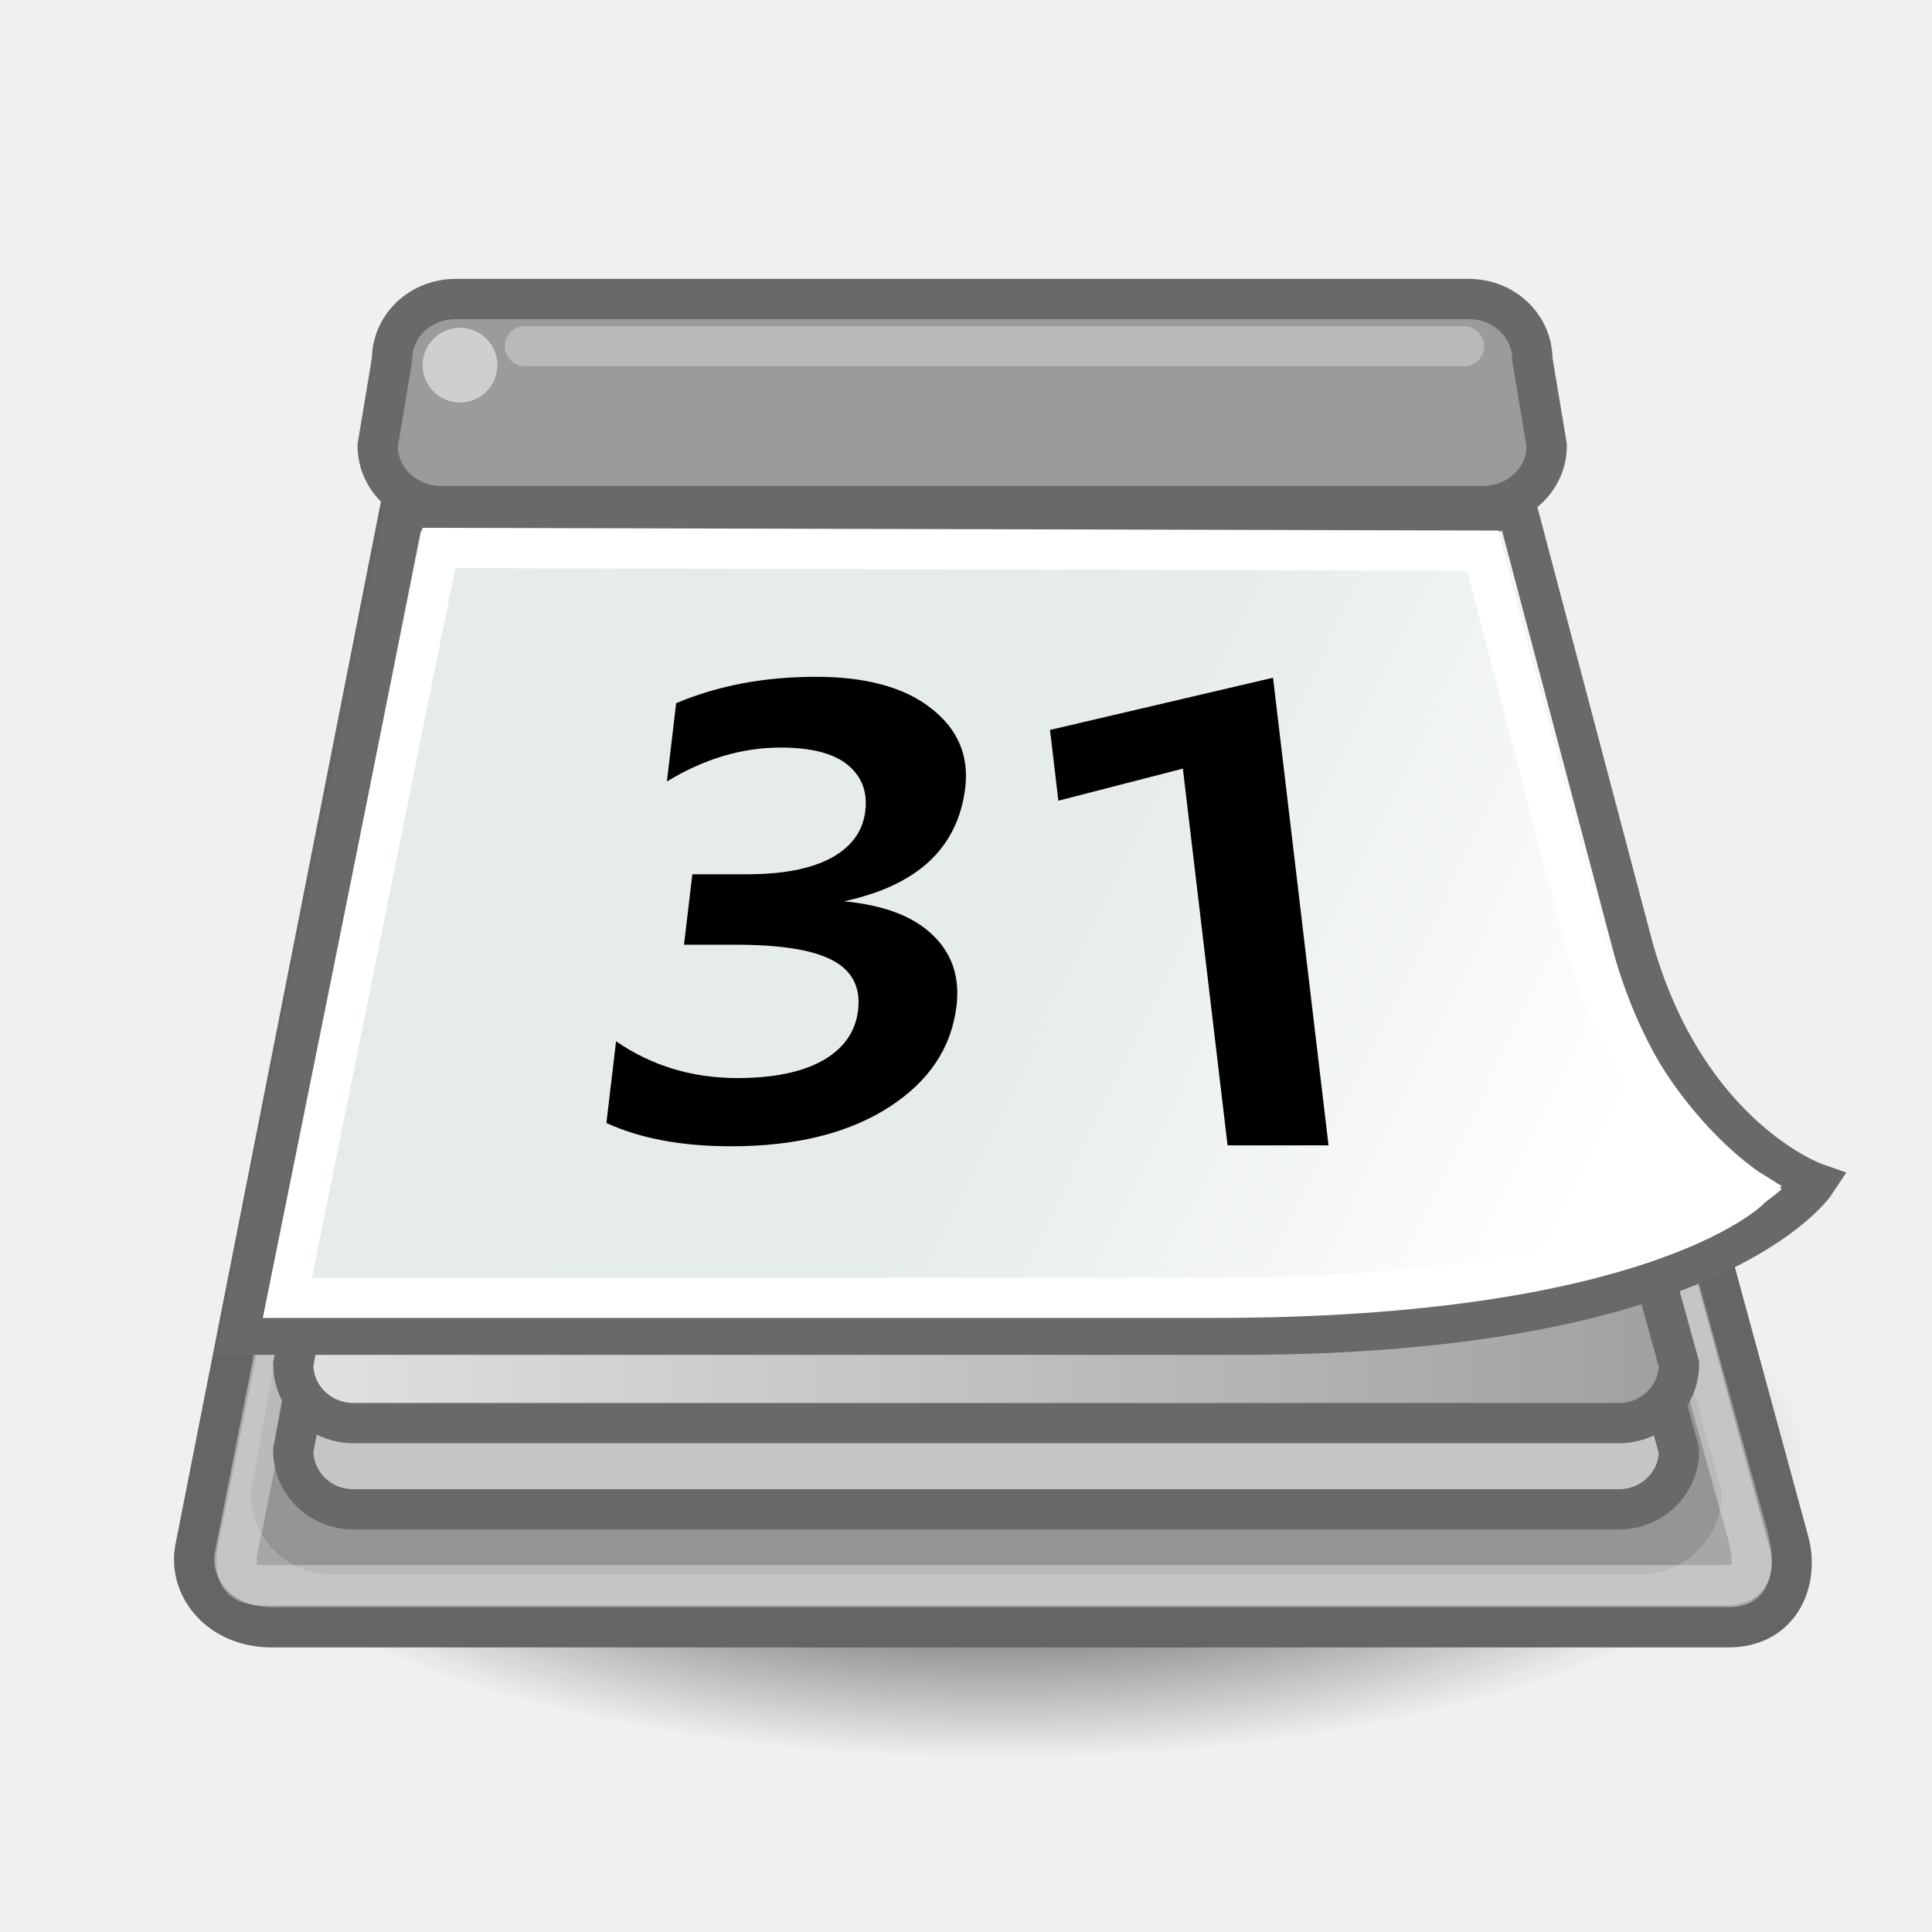
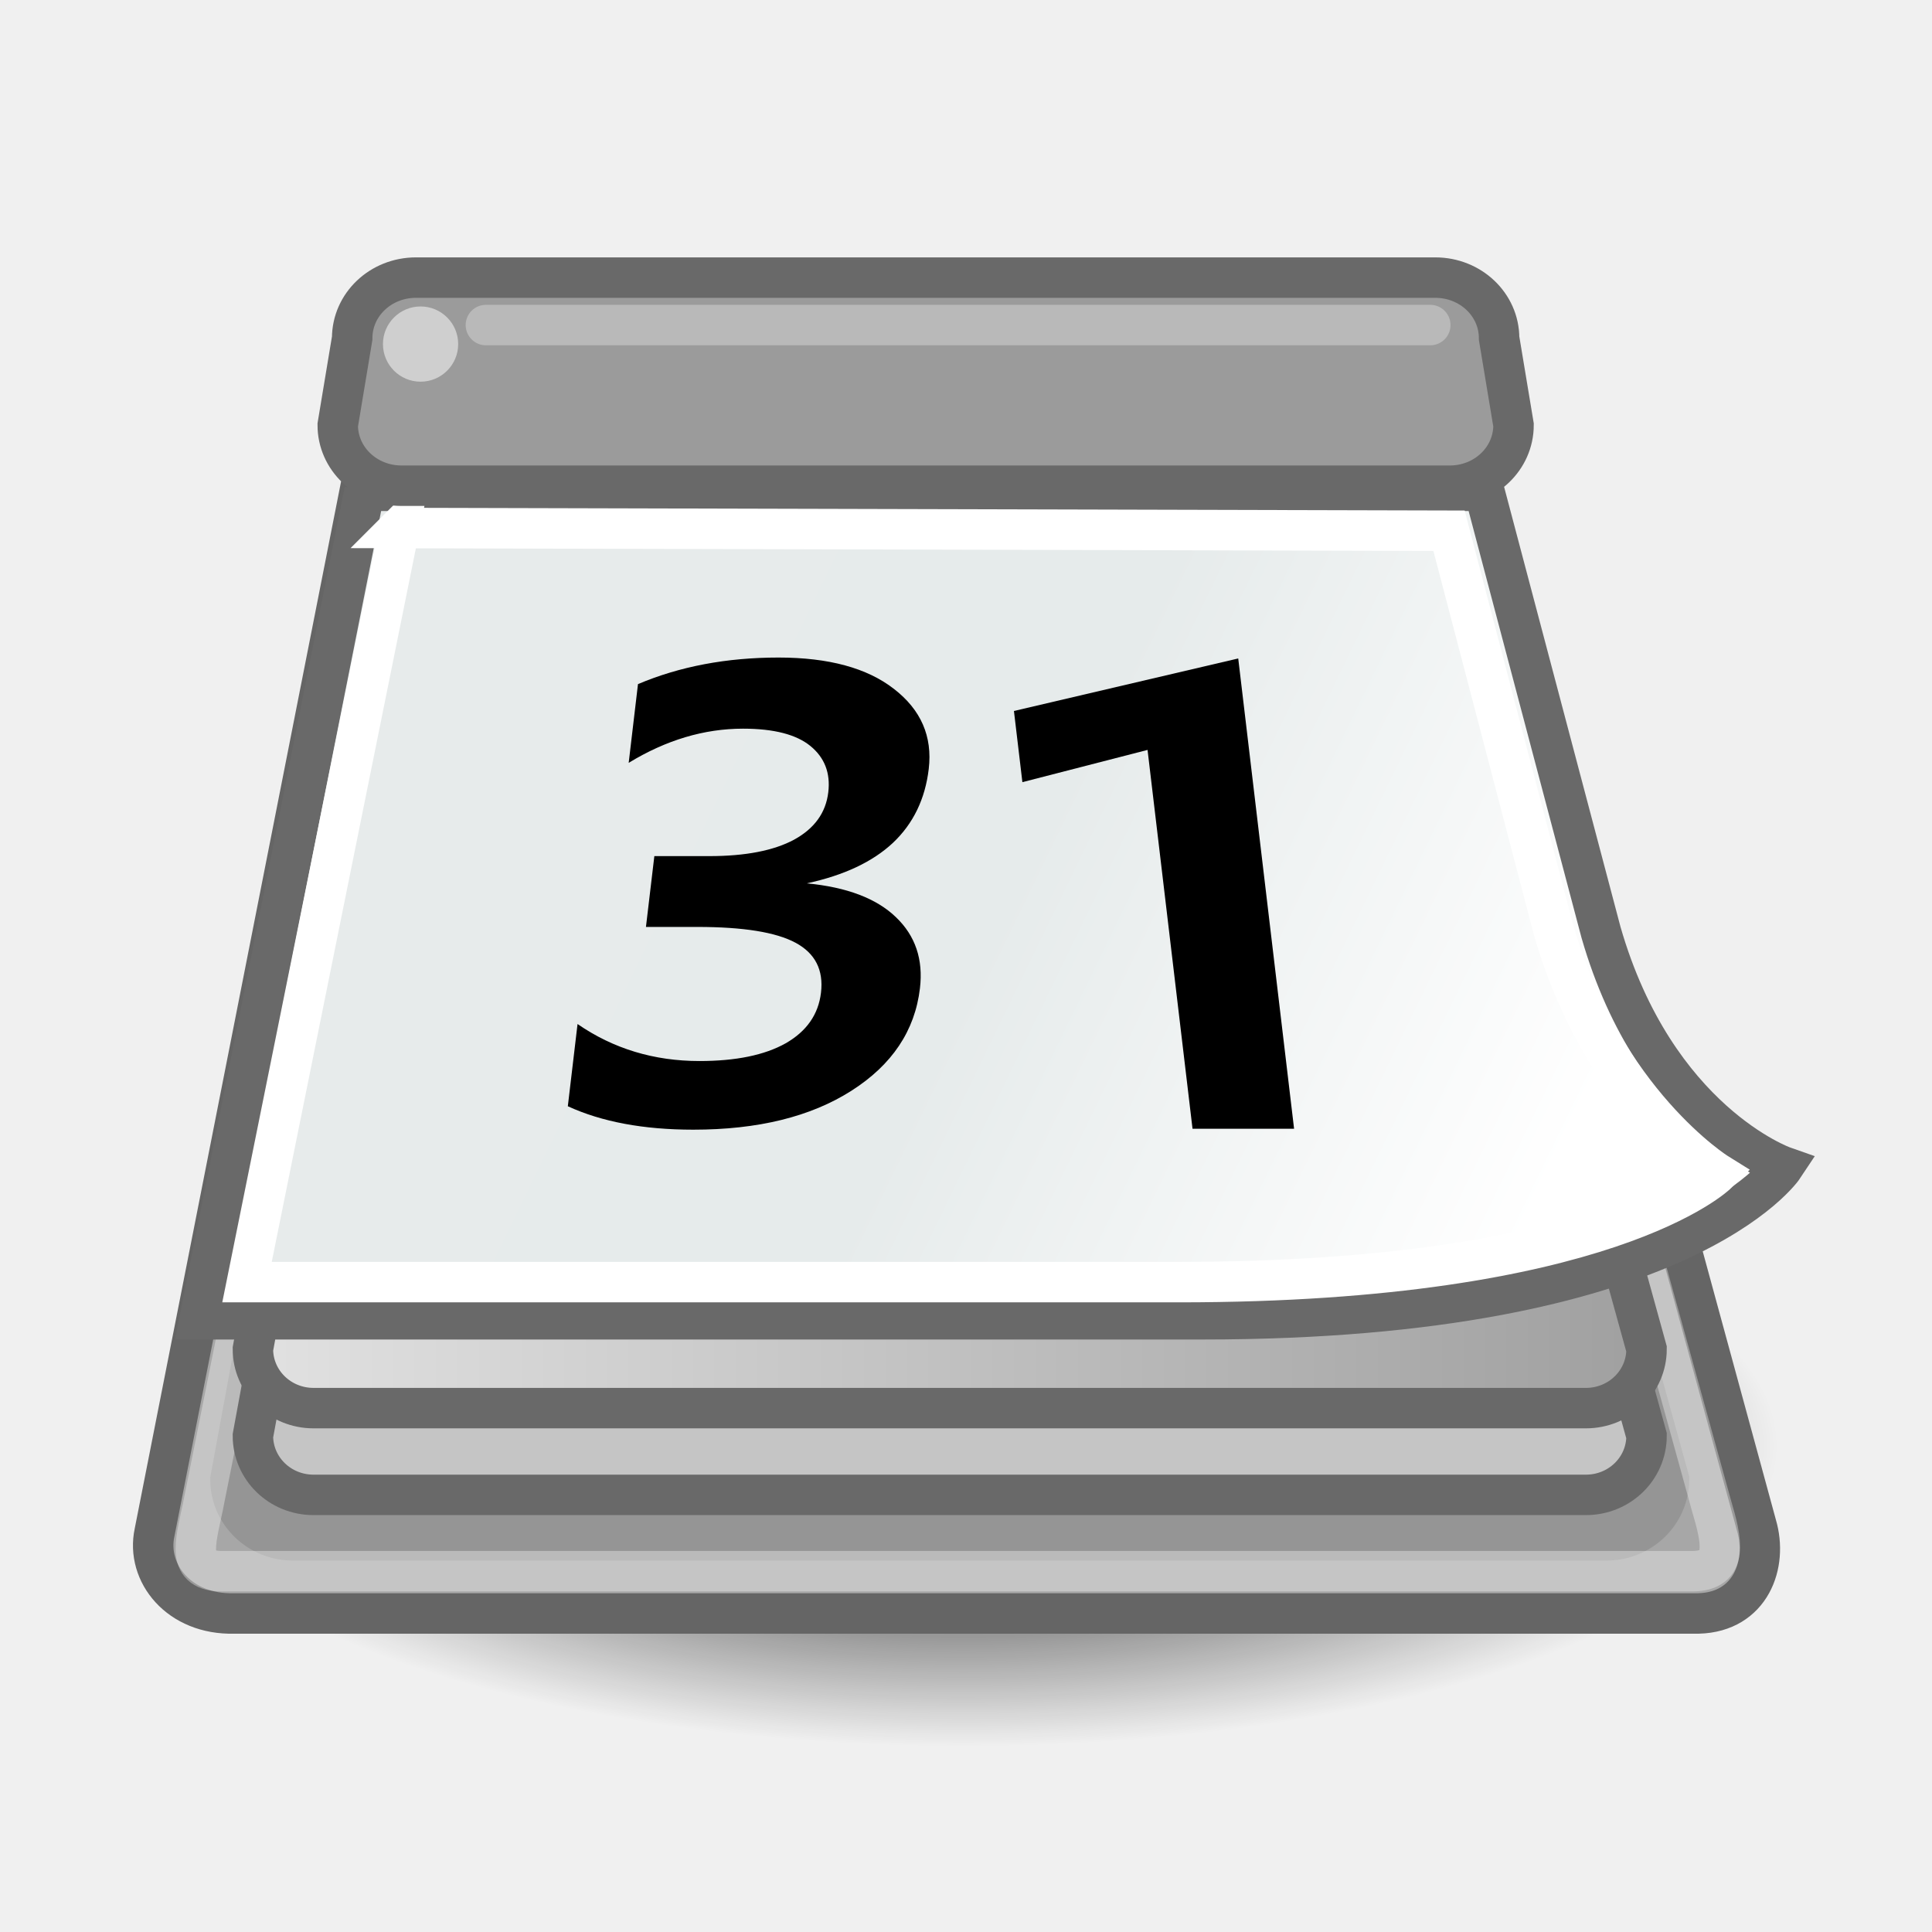
- <svg xmlns="http://www.w3.org/2000/svg" xmlns:xlink="http://www.w3.org/1999/xlink" id="svg1288" height="48px" width="48px">
+ <svg xmlns="http://www.w3.org/2000/svg" xmlns:xlink="http://www.w3.org/1999/xlink" id="svg1288" height="32" width="32" version="1.1">
  <defs id="defs3">
    <linearGradient id="linearGradient2563">
      <stop id="stop2565" offset="0" style="stop-color:#e2e2e2;stop-opacity:1;" />
      <stop id="stop2567" offset="1" style="stop-color:#9f9f9f;stop-opacity:1;" />
    </linearGradient>
    <linearGradient id="linearGradient2551">
      <stop id="stop2553" offset="0" style="stop-color:#000000;stop-opacity:1;" />
      <stop id="stop2555" offset="1" style="stop-color:#000000;stop-opacity:0;" />
    </linearGradient>
    <linearGradient id="linearGradient2526">
      <stop id="stop2528" offset="0" style="stop-color:#e7ebeb;stop-opacity:1;" />
      <stop style="stop-color:#e6ebeb;stop-opacity:1;" offset="0.5" id="stop2534" />
      <stop id="stop2530" offset="1" style="stop-color:#ffffff;stop-opacity:1;" />
    </linearGradient>
    <linearGradient gradientTransform="translate(0,0.785718)" gradientUnits="userSpaceOnUse" y2="28.429" x2="42.214" y1="14.429" x1="13.357" id="linearGradient2532" xlink:href="#linearGradient2526" />
-     <radialGradient gradientUnits="userSpaceOnUse" gradientTransform="matrix(1,0,0,0.751938,1.196962e-16,7.193799)" r="18.429" fy="29" fx="26" cy="29" cx="26" id="radialGradient2557" xlink:href="#linearGradient2551" />
-     <linearGradient gradientTransform="translate(0,0.785718)" gradientUnits="userSpaceOnUse" y2="30.786" x2="42.214" y1="30.786" x1="6.786" id="linearGradient2569" xlink:href="#linearGradient2563" />
-     <linearGradient y2="28.429" x2="42.214" y1="14.429" x1="13.357" gradientTransform="translate(2.045771e-15,0.785718)" gradientUnits="userSpaceOnUse" id="linearGradient2582" xlink:href="#linearGradient2526" />
+     <radialGradient gradientUnits="userSpaceOnUse" gradientTransform="matrix(0.7321638,0,0,0.2702692,-3.076013,32.10802)" r="18.429" fy="29" fx="26" cy="29" cx="26" id="radialGradient2557" xlink:href="#linearGradient2551" />
+     <linearGradient gradientTransform="matrix(0.6704748,0,0,0.6704748,-0.6962569,16.14396)" gradientUnits="userSpaceOnUse" y2="30.786" x2="42.214" y1="30.786" x1="6.786" id="linearGradient2569" xlink:href="#linearGradient2563" />
+     <linearGradient y2="28.429" x2="42.214" y1="14.429" x1="13.357" gradientTransform="translate(0,0.785718)" gradientUnits="userSpaceOnUse" id="linearGradient2582" xlink:href="#linearGradient2526" />
  </defs>
-   <g id="layer1">
-     <path transform="matrix(1.092008,0,0,0.536083,-3.549359,20.73933)" d="M 44.429 29 A 18.429 13.857 0 1 1  7.571,29 A 18.429 13.857 0 1 1  44.429 29 z" id="path2549" style="opacity:1;color:#000000;fill:url(#radialGradient2557);fill-opacity:1;fill-rule:evenodd;stroke:none;stroke-width:1;stroke-linecap:butt;stroke-linejoin:miter;marker:none;marker-start:none;marker-mid:none;marker-end:none;stroke-miterlimit:4;stroke-dasharray:none;stroke-dashoffset:0;stroke-opacity:1;visibility:visible;display:inline;overflow:visible" />
-     <path id="path1316" d="M 4.857,38.429 C 4.643,39.429 5.464,40.464 6.821,40.429 L 43,40.429 C 44.286,40.393 44.714,39.214 44.429,38.25 L 36.571,9.429 L 10.571,9.429 L 4.857,38.429 z " style="fill:#a7a7a7;fill-opacity:1;fill-rule:evenodd;stroke:#656565;stroke-width:1px;stroke-linecap:butt;stroke-linejoin:miter;stroke-opacity:1" />
-     <path id="path2575" d="M 9.163,30.806 L 39.395,30.806 C 40.252,30.806 40.942,31.479 40.942,32.314 L 42.27,37.115 C 42.27,37.95 41.579,38.622 40.722,38.622 L 8.278,38.622 C 7.421,38.622 6.73,37.95 6.73,37.115 L 7.615,32.314 C 7.615,31.479 8.305,30.806 9.163,30.806 z " style="opacity:0.109;color:#000000;fill:#000000;fill-opacity:1;fill-rule:evenodd;stroke:#000000;stroke-width:1;stroke-linecap:butt;stroke-linejoin:miter;marker:none;marker-start:none;marker-mid:none;marker-end:none;stroke-miterlimit:4;stroke-dasharray:none;stroke-dashoffset:0;stroke-opacity:1;visibility:visible;display:inline;overflow:visible;font-family:Bitstream Vera Sans" />
-     <path style="fill:none;fill-opacity:1;fill-rule:evenodd;stroke:#ffffff;stroke-width:1px;stroke-linecap:butt;stroke-linejoin:miter;stroke-opacity:0.345" d="M 6.048,37.806 C 5.848,38.738 5.649,39.385 6.523,39.385 L 42.837,39.385 C 43.753,39.385 43.579,38.646 43.313,37.746 L 35.77,10.472 L 11.52,10.472 L 6.048,37.806 z " id="path2520" />
-     <path style="opacity:1;color:#000000;fill:#c5c5c5;fill-opacity:1;fill-rule:evenodd;stroke:#696969;stroke-width:1;stroke-linecap:butt;stroke-linejoin:miter;marker:none;marker-start:none;marker-mid:none;marker-end:none;stroke-miterlimit:4;stroke-dasharray:none;stroke-dashoffset:0;stroke-opacity:1;visibility:visible;display:inline;overflow:visible;font-family:Bitstream Vera Sans" d="M 9.642,29.929 L 38.93,29.929 C 39.76,29.929 40.429,30.58 40.429,31.389 L 41.714,36.04 C 41.714,36.849 41.046,37.5 40.215,37.5 L 8.785,37.5 C 7.954,37.5 7.286,36.849 7.286,36.04 L 8.143,31.389 C 8.143,30.58 8.811,29.929 9.642,29.929 z " id="path2518" />
-     <path id="rect2225" d="M 9.642,27.786 L 38.93,27.786 C 39.76,27.786 40.429,28.437 40.429,29.246 L 41.714,33.897 C 41.714,34.706 41.046,35.357 40.215,35.357 L 8.785,35.357 C 7.954,35.357 7.286,34.706 7.286,33.897 L 8.143,29.246 C 8.143,28.437 8.811,27.786 9.642,27.786 z " style="color:#000000;fill:url(#linearGradient2569);fill-opacity:1;fill-rule:evenodd;stroke:#696969;stroke-width:1;stroke-linecap:butt;stroke-linejoin:miter;marker:none;marker-start:none;marker-mid:none;marker-end:none;stroke-miterlimit:4;stroke-dashoffset:0;stroke-opacity:1;visibility:visible;display:inline;overflow:visible" />
-     <g transform="matrix(0.942549,0,0,0.942549,-0.222619,1.85586)" id="g2578">
-       <path style="fill:url(#linearGradient2582);fill-opacity:1;fill-rule:evenodd;stroke:#696969;stroke-width:1.061px;stroke-linecap:butt;stroke-linejoin:miter;stroke-opacity:1" d="M 10.892,11.5 L 6.571,33.214 C 6.571,33.214 32.857,33.214 32.857,33.214 C 45.442,33.214 48.085,29.214 48.085,29.214 C 48.085,29.214 44.728,28.036 43.3,23.071 C 43.3,23.071 40.239,11.5 40.239,11.5 L 10.892,11.5 z " id="path2524" />
-       <path id="path2571" d="M 11.804,12.475 L 7.812,32.24 C 7.812,32.24 24.957,32.24 32.238,32.24 C 43.465,32.24 46.349,29.389 46.349,29.389 C 46.349,29.389 43.356,27.526 42.055,23.007 C 42.055,23.007 39.317,12.546 39.317,12.546 L 11.804,12.475 z " style="fill:none;fill-opacity:1;fill-rule:evenodd;stroke:#ffffff;stroke-width:1.061px;stroke-linecap:butt;stroke-linejoin:miter;stroke-opacity:1" />
+   <g id="layer1" transform="translate(0,-16)">
+     <ellipse id="path2549" style="color:#000000;display:inline;overflow:visible;visibility:visible;opacity:1;fill:url(#radialGradient2557);fill-opacity:1;fill-rule:evenodd;stroke:none;stroke-width:1;stroke-linecap:butt;stroke-linejoin:miter;stroke-miterlimit:4;stroke-dasharray:none;stroke-dashoffset:0;stroke-opacity:1;marker:none;marker-start:none;marker-mid:none;marker-end:none" cx="15.96" cy="39.946" rx="13.493" ry="4.981" />
+     <path id="path1316" d="m 2.56,41.383 c -0.144,0.67 0.407,1.365 1.317,1.341 l 24.257,0 c 0.862,-0.024 1.149,-0.814 0.958,-1.461 l -5.268,-19.324 -17.432,0 L 2.56,41.383 Z" style="fill:#a7a7a7;fill-opacity:1;fill-rule:evenodd;stroke:#656565;stroke-width:0.67px;stroke-linecap:butt;stroke-linejoin:miter;stroke-opacity:1" />
+     <path id="path2575" d="m 5.447,36.272 20.27,0 c 0.575,0 1.037,0.451 1.037,1.011 l 0.89,3.219 c 0,0.56 -0.463,1.011 -1.037,1.011 l -21.753,0 c -0.575,0 -1.037,-0.451 -1.037,-1.011 l 0.593,-3.219 c 0,-0.56 0.463,-1.011 1.037,-1.011 z" style="color:#000000;font-family:'Bitstream Vera Sans';display:inline;overflow:visible;visibility:visible;opacity:0.109;fill:#000000;fill-opacity:1;fill-rule:evenodd;stroke:#000000;stroke-width:0.67;stroke-linecap:butt;stroke-linejoin:miter;stroke-miterlimit:4;stroke-dasharray:none;stroke-dashoffset:0;stroke-opacity:1;marker:none;marker-start:none;marker-mid:none;marker-end:none" />
+     <path style="fill:none;fill-opacity:1;fill-rule:evenodd;stroke:#ffffff;stroke-width:0.67px;stroke-linecap:butt;stroke-linejoin:miter;stroke-opacity:0.345" d="m 3.359,40.965 c -0.134,0.625 -0.267,1.059 0.318,1.059 l 24.348,0 c 0.614,0 0.497,-0.496 0.319,-1.099 l -5.057,-18.287 -16.259,0 -3.669,18.326 z" id="path2520" />
+     <path style="color:#000000;font-family:'Bitstream Vera Sans';display:inline;overflow:visible;visibility:visible;opacity:1;fill:#c5c5c5;fill-opacity:1;fill-rule:evenodd;stroke:#696969;stroke-width:0.67;stroke-linecap:butt;stroke-linejoin:miter;stroke-miterlimit:4;stroke-dasharray:none;stroke-dashoffset:0;stroke-opacity:1;marker:none;marker-start:none;marker-mid:none;marker-end:none" d="m 5.768,35.684 19.637,0 c 0.557,0 1.005,0.437 1.005,0.979 l 0.862,3.118 c 0,0.542 -0.448,0.979 -1.005,0.979 l -21.073,0 c -0.557,0 -1.005,-0.437 -1.005,-0.979 l 0.575,-3.118 c 0,-0.542 0.448,-0.979 1.005,-0.979 z" id="path2518" />
+     <path id="rect2225" d="m 5.768,34.247 19.637,0 c 0.557,0 1.005,0.437 1.005,0.979 l 0.862,3.118 c 0,0.542 -0.448,0.979 -1.005,0.979 l -21.073,0 c -0.557,0 -1.005,-0.437 -1.005,-0.979 l 0.575,-3.118 c 0,-0.542 0.448,-0.979 1.005,-0.979 z" style="color:#000000;display:inline;overflow:visible;visibility:visible;fill:url(#linearGradient2569);fill-opacity:1;fill-rule:evenodd;stroke:#696969;stroke-width:0.67;stroke-linecap:butt;stroke-linejoin:miter;stroke-miterlimit:4;stroke-dashoffset:0;stroke-opacity:1;marker:none;marker-start:none;marker-mid:none;marker-end:none" />
+     <g transform="matrix(0.6319553,0,0,0.6319553,-0.8455173,16.86146)" id="g2578">
+       <path style="fill:url(#linearGradient2582);fill-opacity:1;fill-rule:evenodd;stroke:#696969;stroke-width:1.061px;stroke-linecap:butt;stroke-linejoin:miter;stroke-opacity:1" d="M 10.892,11.5 6.571,33.214 c 0,0 26.286,1e-6 26.286,1e-6 12.585,0 15.228,-4 15.228,-4 0,0 -3.357,-1.179 -4.786,-6.143 0,0 -3.061,-11.571 -3.061,-11.571 l -29.347,0 z" id="path2524" />
+       <path id="path2571" d="M 11.804,12.475 7.812,32.24 c 0,0 17.144,10e-7 24.426,10e-7 11.227,0 14.11,-2.851 14.11,-2.851 0,0 -2.993,-1.863 -4.293,-6.381 0,0 -2.739,-10.461 -2.739,-10.461 l -27.513,-0.071 z" style="fill:none;fill-opacity:1;fill-rule:evenodd;stroke:#ffffff;stroke-width:1.061px;stroke-linecap:butt;stroke-linejoin:miter;stroke-opacity:1" />
    </g>
-     <path id="rect2522" d="M 11.316,7.429 L 36.495,7.429 C 37.368,7.429 38.071,8.097 38.071,8.928 L 38.428,11.072 C 38.428,11.903 37.725,12.571 36.852,12.571 L 10.959,12.571 C 10.085,12.571 9.383,11.903 9.383,11.072 L 9.74,8.928 C 9.74,8.097 10.443,7.429 11.316,7.429 z " style="color:#000000;fill:#9b9b9b;fill-opacity:1;fill-rule:evenodd;stroke:#696969;stroke-width:1;stroke-linecap:butt;stroke-linejoin:miter;stroke-miterlimit:4;stroke-dashoffset:0;stroke-opacity:1;marker:none;marker-start:none;marker-mid:none;marker-end:none;visibility:visible;display:inline;overflow:visible" />
-     <path id="text2541" d="M 20.969,22.393 C 21.958,22.487 22.692,22.765 23.171,23.229 C 23.651,23.687 23.849,24.273 23.765,24.987 C 23.641,26.034 23.076,26.877 22.07,27.518 C 21.064,28.159 19.762,28.479 18.166,28.479 C 16.94,28.479 15.906,28.286 15.066,27.901 L 15.306,25.87 C 16.189,26.479 17.194,26.784 18.319,26.784 C 19.218,26.784 19.927,26.638 20.445,26.346 C 20.964,26.049 21.256,25.633 21.319,25.096 C 21.385,24.534 21.176,24.122 20.692,23.862 C 20.207,23.601 19.399,23.471 18.267,23.471 L 16.994,23.471 L 17.201,21.721 L 18.559,21.721 C 19.452,21.721 20.15,21.586 20.653,21.315 C 21.158,21.039 21.44,20.648 21.499,20.143 C 21.555,19.669 21.409,19.289 21.059,19.002 C 20.709,18.716 20.154,18.573 19.394,18.573 C 18.432,18.573 17.49,18.854 16.569,19.416 L 16.799,17.471 C 17.831,17.034 18.989,16.815 20.271,16.815 C 21.509,16.815 22.46,17.073 23.121,17.588 C 23.79,18.104 24.076,18.763 23.982,19.565 C 23.893,20.31 23.598,20.919 23.096,21.393 C 22.594,21.862 21.885,22.195 20.969,22.393" style="font-size:17.578;font-style:normal;font-variant:normal;font-weight:bold;font-stretch:normal;line-height:100%;writing-mode:lr-tb;text-anchor:start;fill:#000000;fill-opacity:1;stroke:none;stroke-width:1px;stroke-linecap:butt;stroke-linejoin:miter;stroke-opacity:1;font-family:Segoe" />
-     <path id="text2545" d="M 33.007,28.456 L 30.499,28.456 L 29.388,19.096 L 26.295,19.893 L 26.087,18.135 L 31.628,16.838 L 33.007,28.456" style="font-size:17.578;font-style:normal;font-variant:normal;font-weight:bold;font-stretch:normal;line-height:100%;writing-mode:lr-tb;text-anchor:start;fill:#000000;fill-opacity:1;stroke:none;stroke-width:1px;stroke-linecap:butt;stroke-linejoin:miter;stroke-opacity:1;font-family:Segoe" />
-     <path transform="matrix(0.684211,0,0,0.684211,3.560154,2.278197)" d="M 12.857 9.929 A 1.357 1.357 0 1 1  10.143,9.929 A 1.357 1.357 0 1 1  12.857 9.929 z" id="path2559" style="opacity:0.526;color:#000000;fill:#fefefe;fill-opacity:1;fill-rule:evenodd;stroke:none;stroke-width:1;stroke-linecap:butt;stroke-linejoin:miter;marker:none;marker-start:none;marker-mid:none;marker-end:none;stroke-miterlimit:4;stroke-dasharray:none;stroke-dashoffset:0;stroke-opacity:1;visibility:visible;display:inline;overflow:visible" />
-     <path id="path2561" d="M 13.042,8.601 L 36.371,8.601" style="opacity:0.303;fill:none;fill-opacity:0.75;fill-rule:evenodd;stroke:#ffffff;stroke-width:1px;stroke-linecap:round;stroke-linejoin:miter;stroke-opacity:1" />
+     <path id="rect2522" d="m 6.891,20.598 16.882,0 c 0.585,0 1.057,0.448 1.057,1.005 l 0.239,1.437 c 0,0.557 -0.471,1.005 -1.057,1.005 l -17.361,0 c -0.585,0 -1.057,-0.448 -1.057,-1.005 l 0.239,-1.437 c 0,-0.557 0.471,-1.005 1.057,-1.005 z" style="color:#000000;display:inline;overflow:visible;visibility:visible;fill:#9b9b9b;fill-opacity:1;fill-rule:evenodd;stroke:#696969;stroke-width:0.67;stroke-linecap:butt;stroke-linejoin:miter;stroke-miterlimit:4;stroke-dashoffset:0;stroke-opacity:1;marker:none;marker-start:none;marker-mid:none;marker-end:none" />
+     <path id="text2541" d="m 13.363,30.631 c 0.663,0.063 1.155,0.25 1.476,0.56 0.322,0.307 0.455,0.7 0.398,1.179 -0.083,0.702 -0.462,1.268 -1.136,1.697 -0.675,0.43 -1.547,0.644 -2.618,0.644 -0.822,-10e-7 -1.515,-0.129 -2.078,-0.388 l 0.161,-1.362 c 0.592,0.409 1.266,0.613 2.02,0.613 0.603,10e-7 1.078,-0.098 1.426,-0.293 0.348,-0.199 0.543,-0.478 0.586,-0.838 0.045,-0.377 -0.096,-0.653 -0.421,-0.828 -0.325,-0.175 -0.867,-0.262 -1.625,-0.262 l -0.853,0 0.139,-1.173 0.91,0 c 0.598,4e-6 1.067,-0.091 1.404,-0.272 0.338,-0.185 0.527,-0.447 0.567,-0.786 0.038,-0.318 -0.061,-0.573 -0.295,-0.765 -0.234,-0.192 -0.607,-0.288 -1.117,-0.288 -0.645,6e-6 -1.276,0.189 -1.894,0.566 l 0.154,-1.304 c 0.692,-0.293 1.468,-0.44 2.328,-0.44 0.83,7e-6 1.467,0.173 1.911,0.519 0.448,0.346 0.64,0.787 0.577,1.325 -0.059,0.499 -0.257,0.908 -0.594,1.226 -0.336,0.314 -0.812,0.538 -1.426,0.67" style="font-style:normal;font-variant:normal;font-weight:bold;font-stretch:normal;font-size:17.578px;line-height:100%;font-family:Segoe;writing-mode:lr-tb;text-anchor:start;fill:#000000;fill-opacity:1;stroke:none;stroke-width:1px;stroke-linecap:butt;stroke-linejoin:miter;stroke-opacity:1" />
+     <path id="text2545" d="m 21.434,34.696 -1.682,0 -0.745,-6.275 -2.073,0.534 -0.14,-1.179 3.715,-0.87 0.925,7.789" style="font-style:normal;font-variant:normal;font-weight:bold;font-stretch:normal;font-size:17.578px;line-height:100%;font-family:Segoe;writing-mode:lr-tb;text-anchor:start;fill:#000000;fill-opacity:1;stroke:none;stroke-width:1px;stroke-linecap:butt;stroke-linejoin:miter;stroke-opacity:1" />
+     <circle id="path2559" style="color:#000000;display:inline;overflow:visible;visibility:visible;opacity:0.526;fill:#fefefe;fill-opacity:1;fill-rule:evenodd;stroke:none;stroke-width:1;stroke-linecap:butt;stroke-linejoin:miter;stroke-miterlimit:4;stroke-dasharray:none;stroke-dashoffset:0;stroke-opacity:1;marker:none;marker-start:none;marker-mid:none;marker-end:none" cx="6.966" cy="21.699" r="0.623" />
+     <path id="path2561" d="m 8.048,21.384 15.642,0" style="opacity:0.303;fill:none;fill-opacity:0.75;fill-rule:evenodd;stroke:#ffffff;stroke-width:0.67px;stroke-linecap:round;stroke-linejoin:miter;stroke-opacity:1" />
  </g>
</svg>
